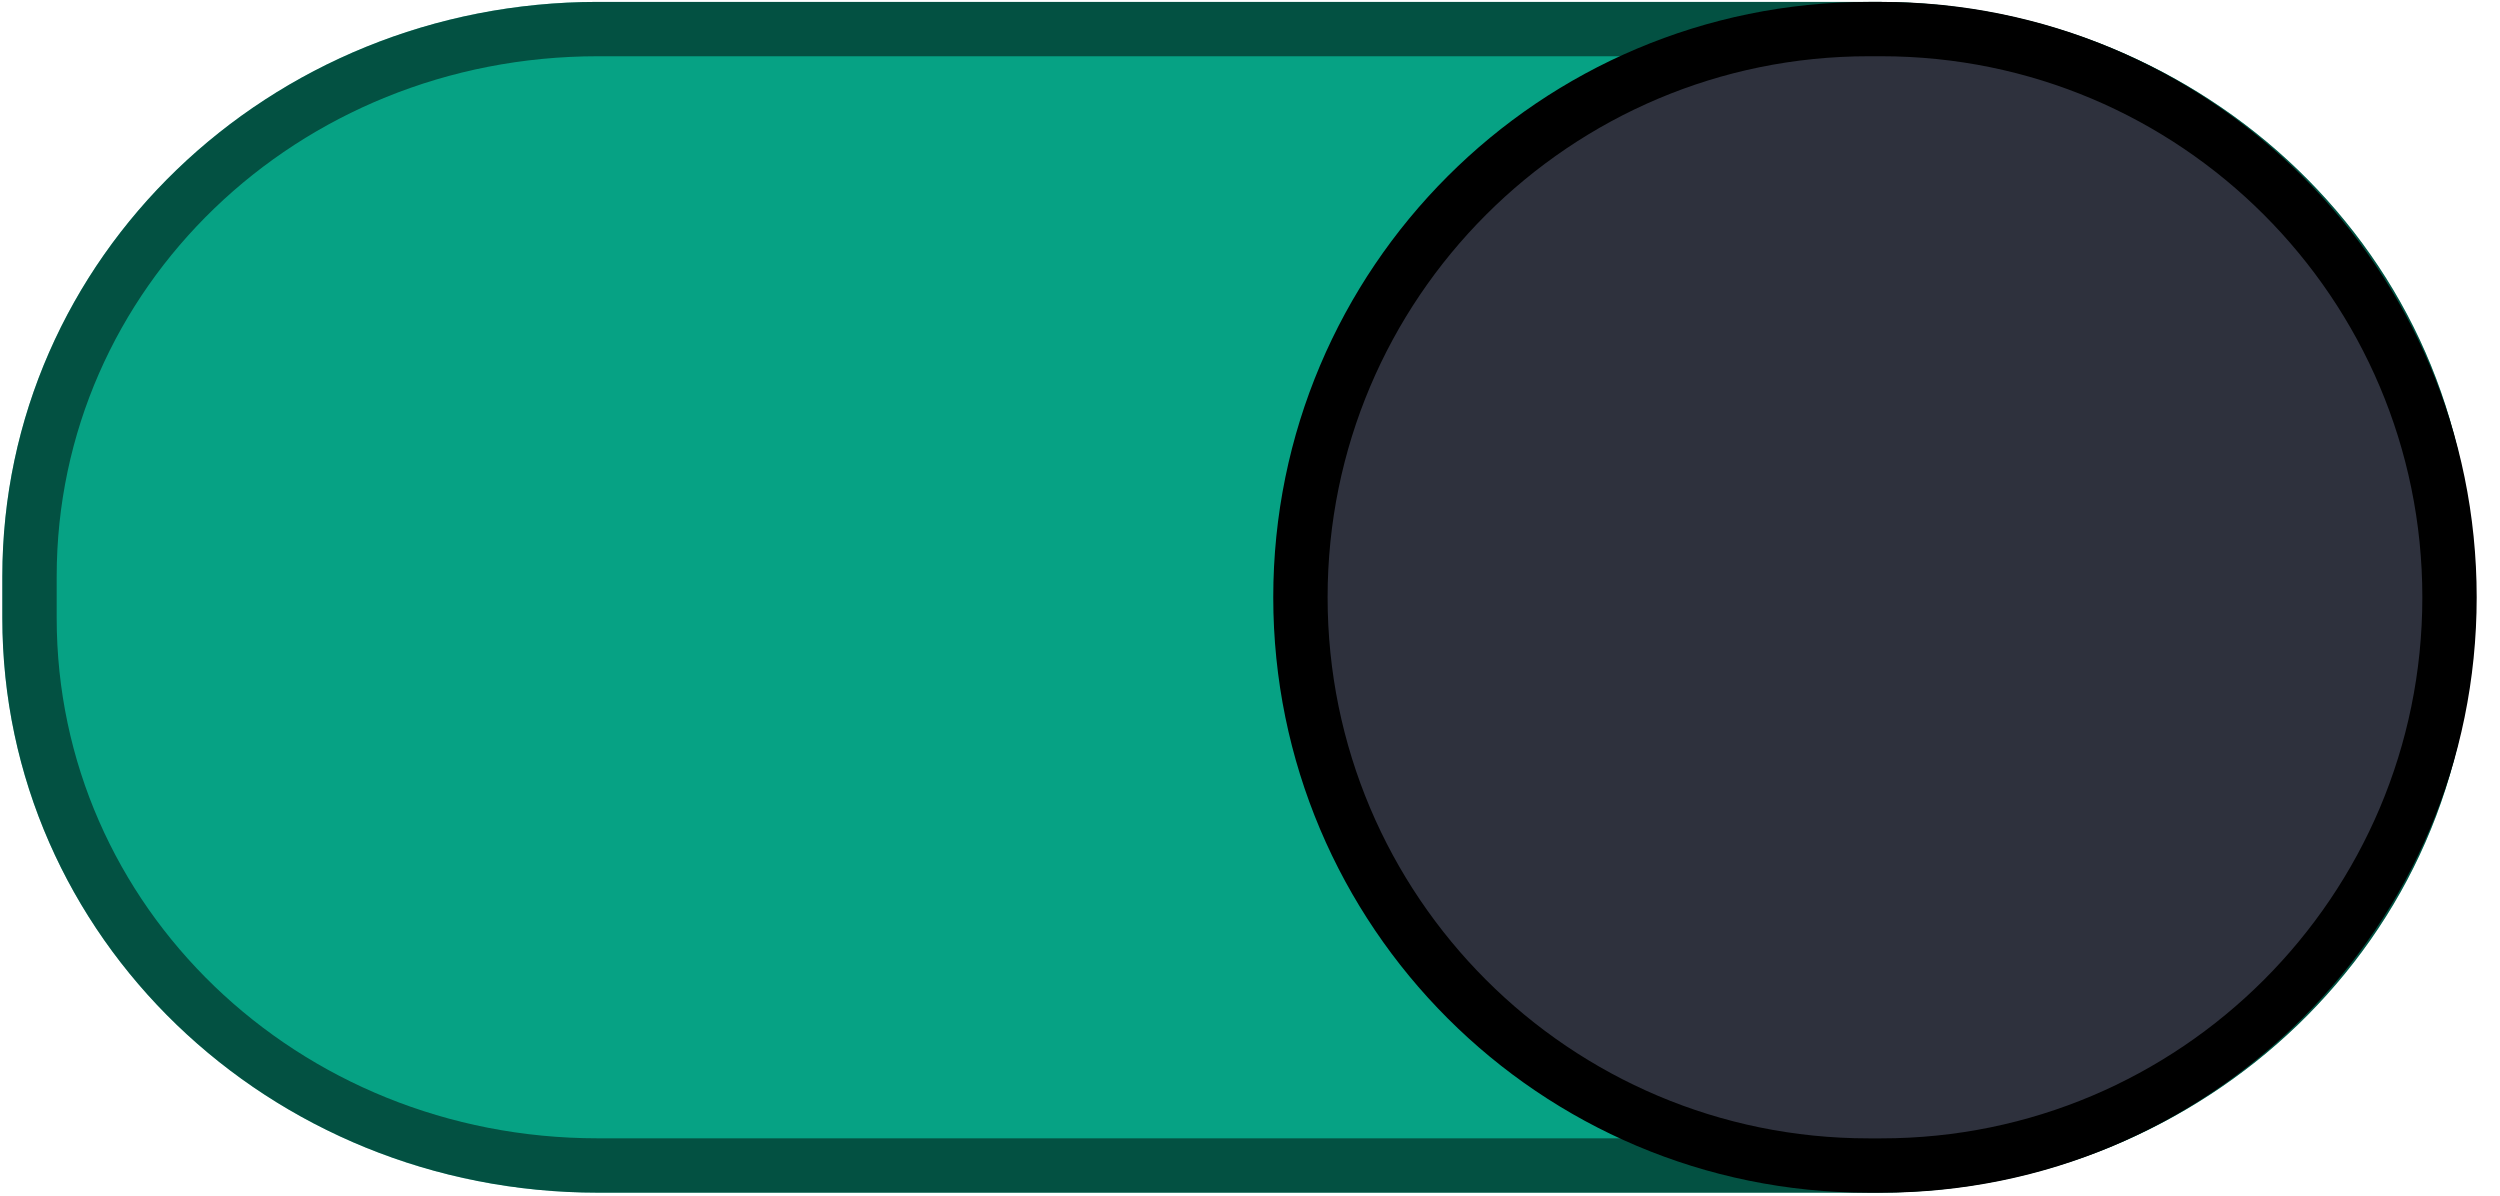
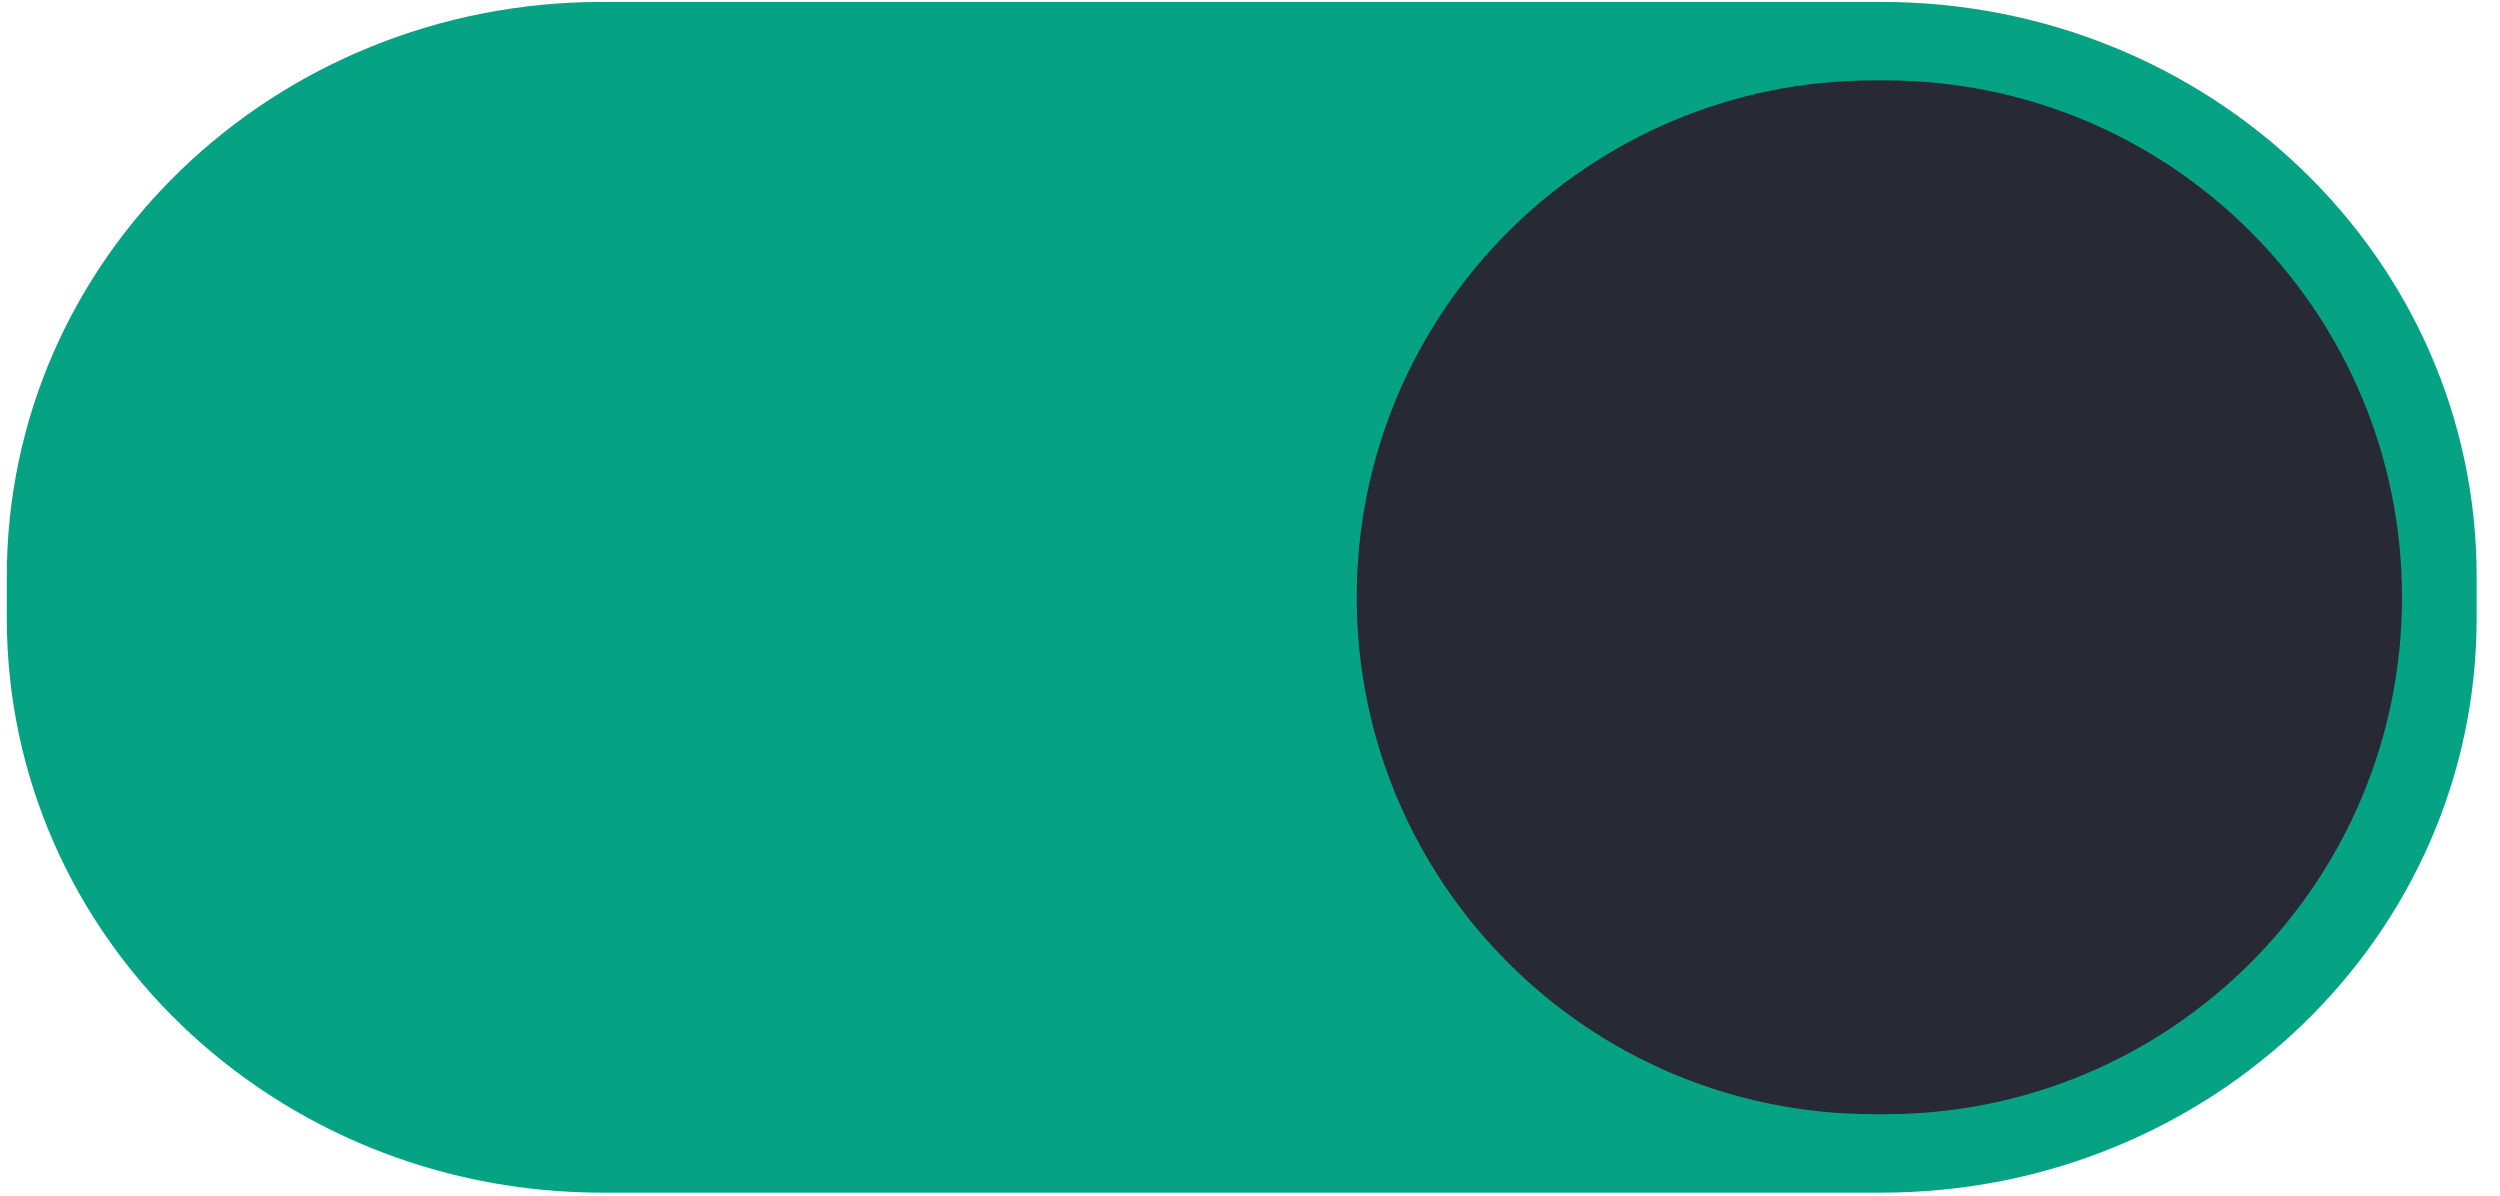
<svg xmlns="http://www.w3.org/2000/svg" version="1.1" viewBox="0 0 46 22">
-   <path d="m10.998 0.035c-6.051 0-10.955 4.713-10.955 10.572v0.766c0 5.859 4.904 10.572 10.955 10.572h23.535c6.051 0 10.955-4.713 10.955-10.572v-0.766c0-5.859-4.904-10.572-10.955-10.572h-23.535z" color="#000000" color-rendering="auto" dominant-baseline="auto" fill="#06a284" image-rendering="auto" shape-rendering="auto" solid-color="#000000" stop-color="#000000" />
-   <path d="m34.533 0.035c6.051 0 10.955 4.713 10.955 10.572v0.766c0 5.859-4.904 10.572-10.955 10.572h-23.535c-6.051 0-10.955-4.713-10.955-10.572v-0.766c0-5.859 4.904-10.572 10.955-10.572zm0 1h-23.535c-5.534 0-9.955 4.27-9.955 9.572v0.766c0 5.302 4.422 9.572 9.955 9.572h23.535c5.534 0 9.955-4.27 9.955-9.572v-0.766c0-5.302-4.422-9.572-9.955-9.572z" color="#000000" color-rendering="auto" dominant-baseline="auto" image-rendering="auto" opacity=".5" shape-rendering="auto" solid-color="#000000" stop-color="#000000" />
-   <rect transform="scale(-1,1)" x="-45.071" y=".535" width="21.143" height="20.911" rx="10.455" ry="10.455" fill="#2e313d" stroke="#000" stroke-linecap="round" stroke-linejoin="round" />
+   <path d="m34.615 0.035c6.051 0 10.955 4.713 10.955 10.572v0.766c0 5.859-4.904 10.572-10.955 10.572h-23.535c-6.051 0-10.955-4.713-10.955-10.572v-0.766c0-5.859 4.904-10.572 10.955-10.572z" color="#000000" color-rendering="auto" dominant-baseline="auto" fill="#06a284" image-rendering="auto" shape-rendering="auto" solid-color="#000000" style="font-feature-settings:normal;font-variant-alternates:normal;font-variant-caps:normal;font-variant-ligatures:normal;font-variant-numeric:normal;font-variant-position:normal;isolation:auto;mix-blend-mode:normal;shape-padding:0;text-decoration-color:#000000;text-decoration-line:none;text-decoration-style:solid;text-indent:0;text-orientation:mixed;text-transform:none;white-space:normal" />
+   <rect transform="scale(-1,1)" x="-44.197" y="1.479" width="19.233" height="19.022" rx="9.511" ry="9.511" style="fill:#272a34" />
</svg>
